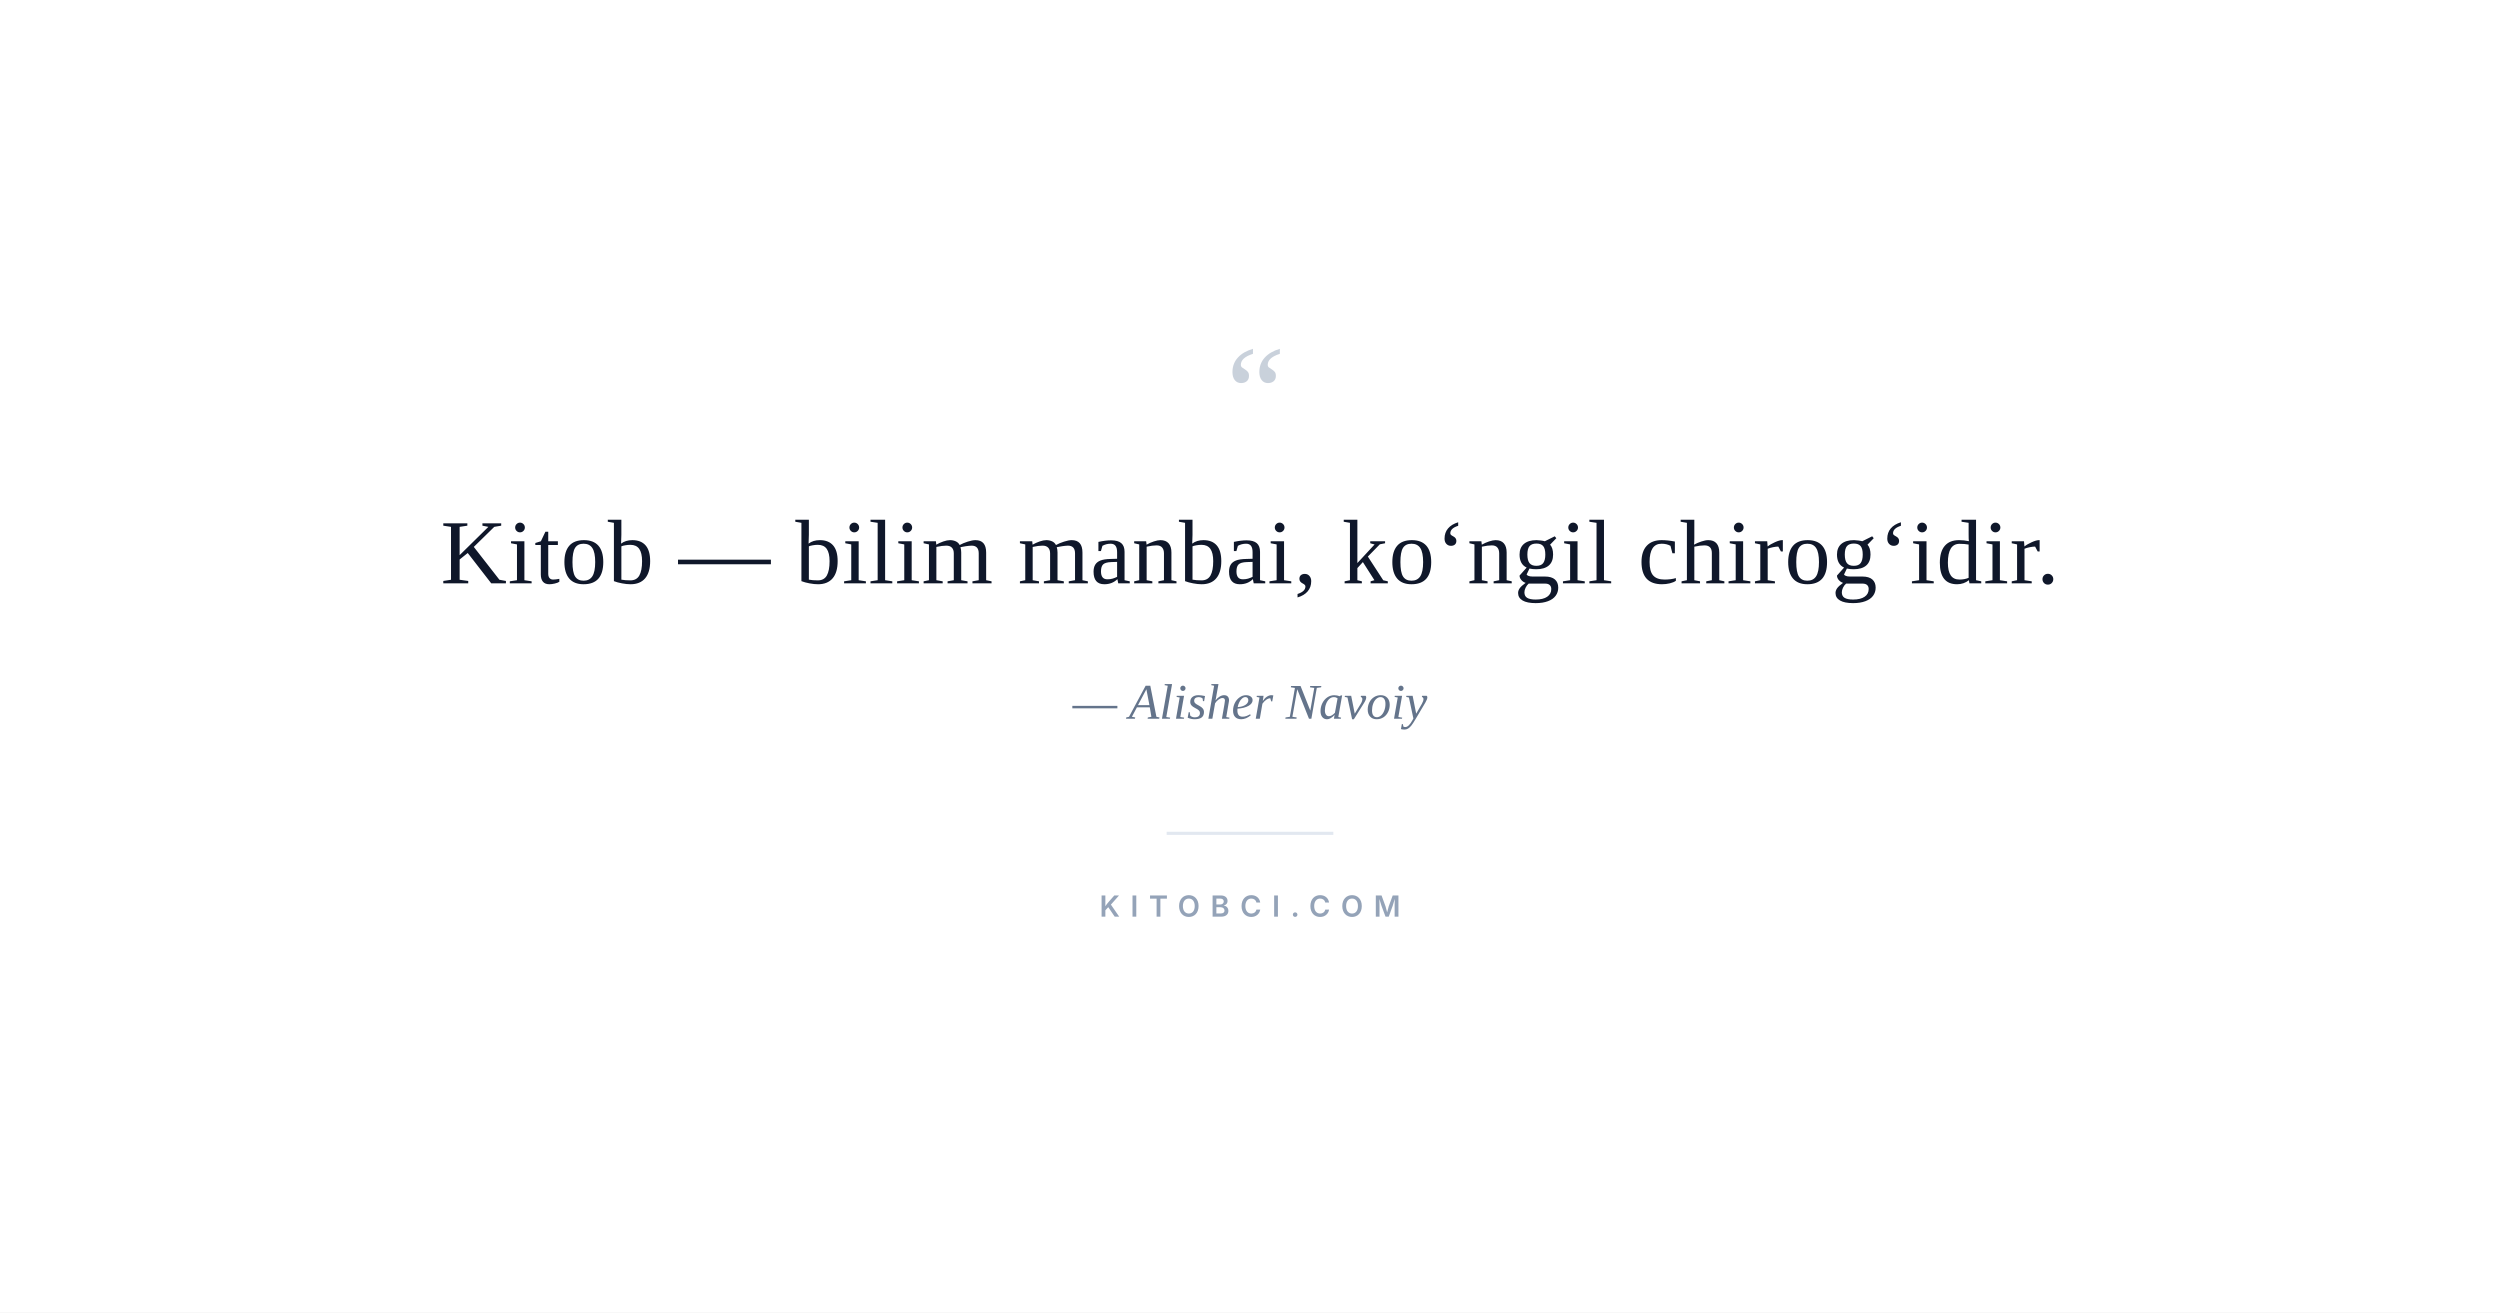
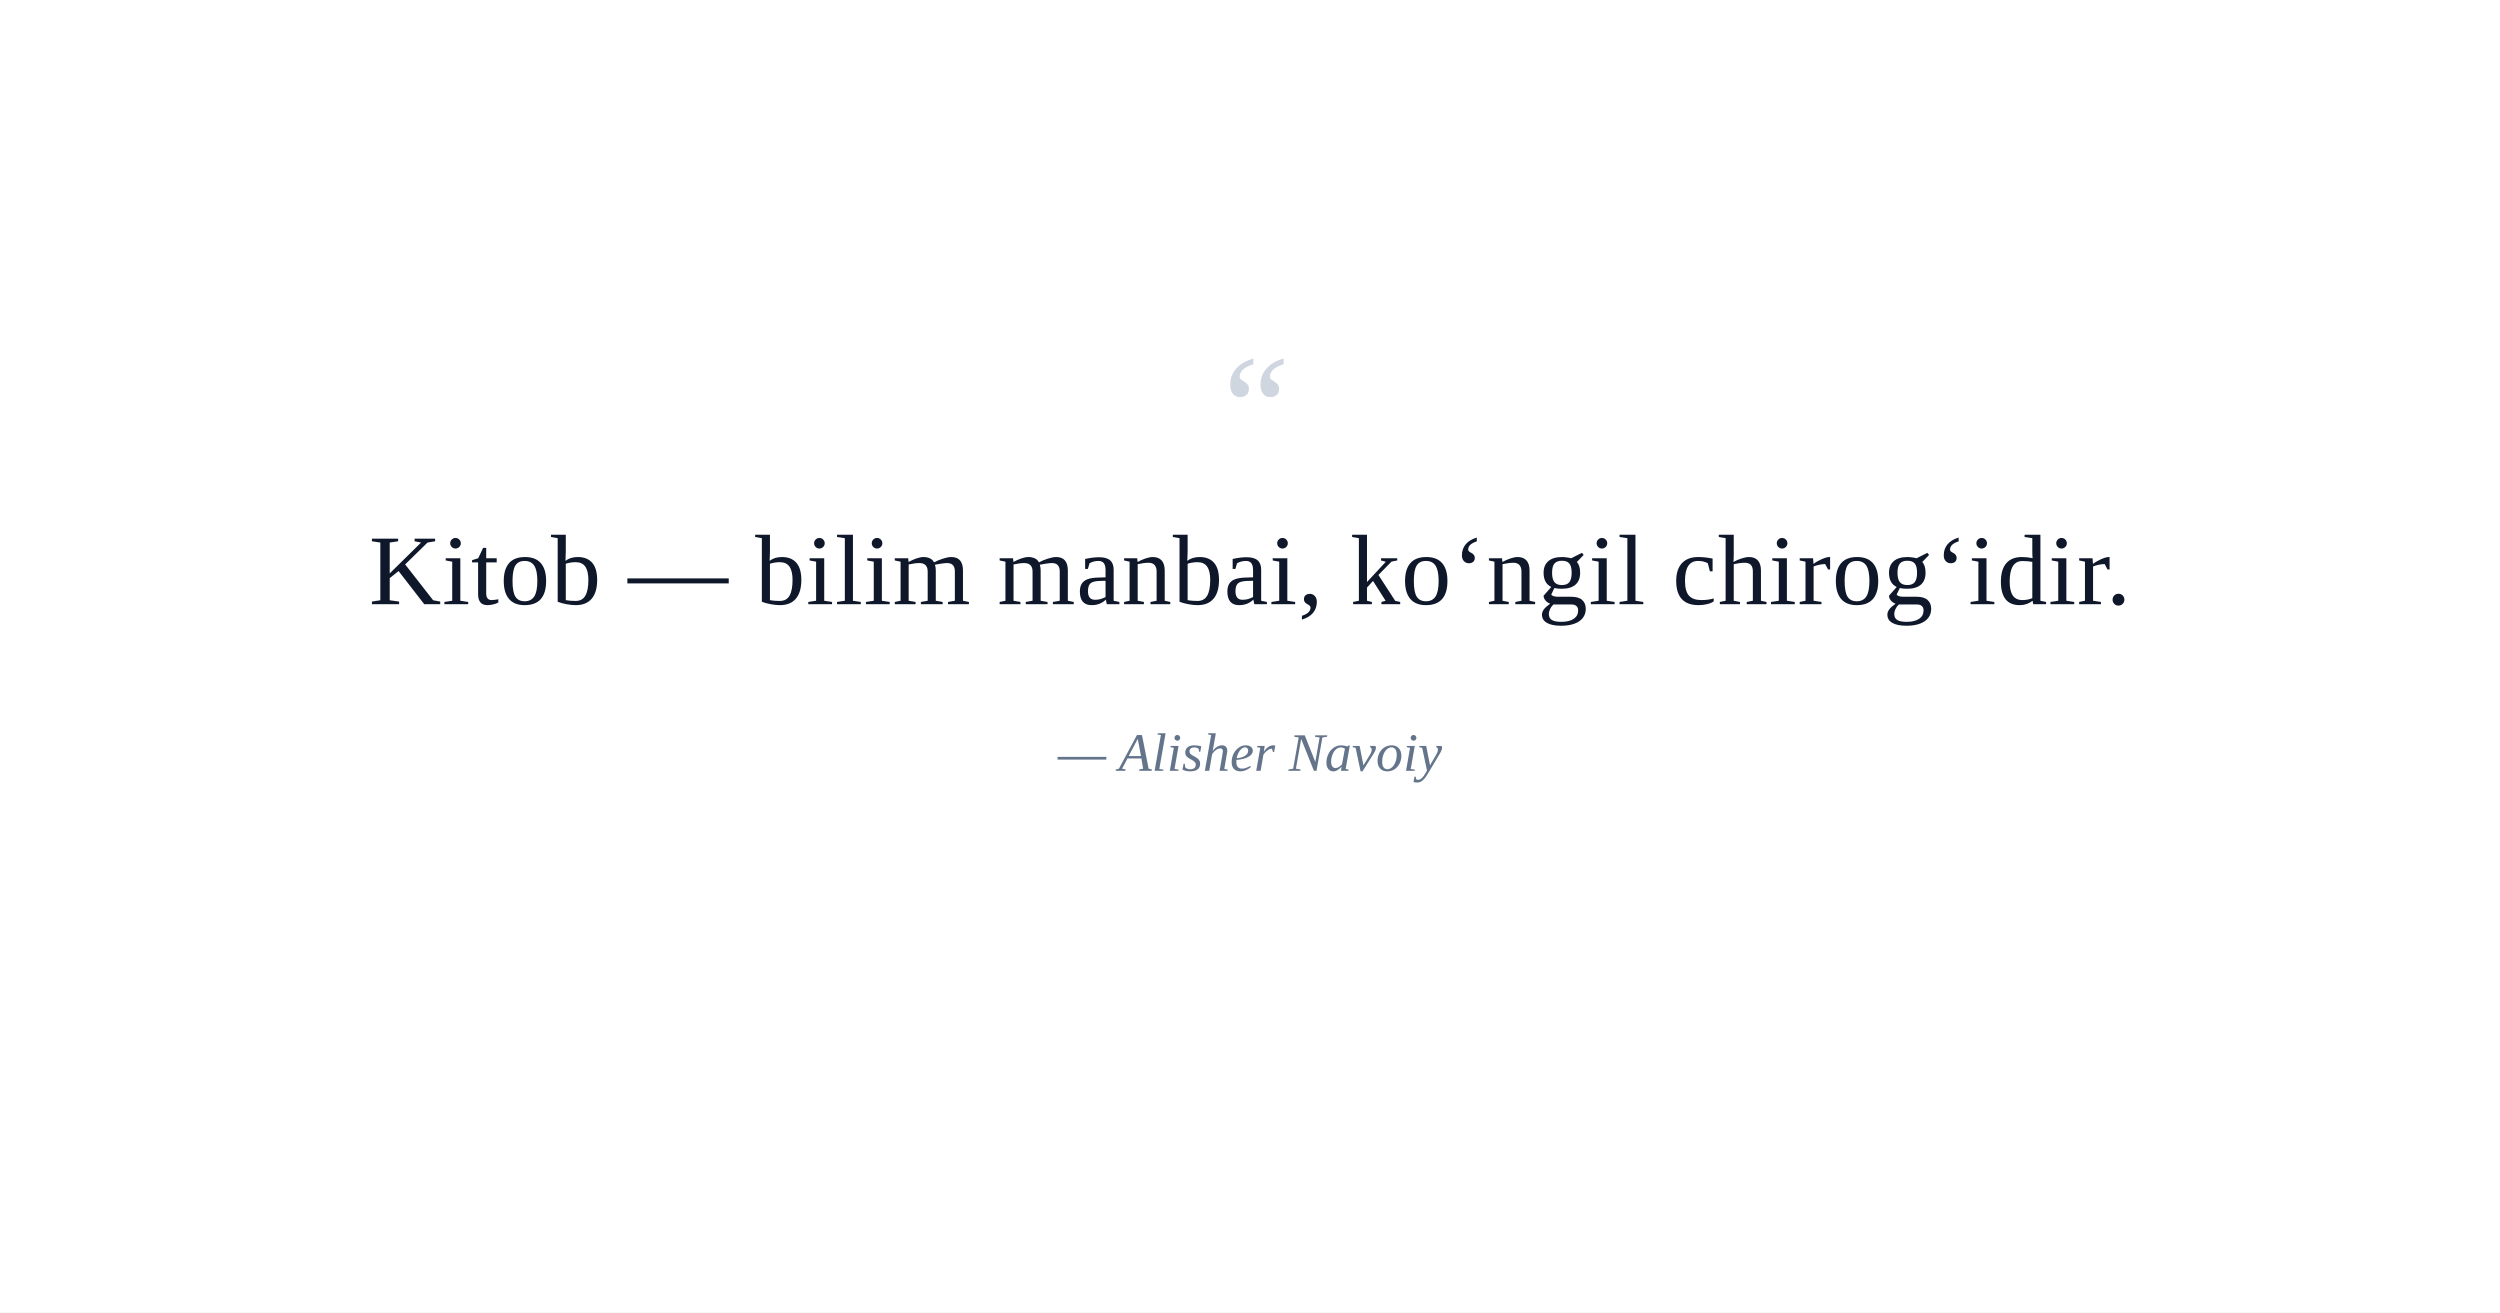
<svg xmlns="http://www.w3.org/2000/svg" viewBox="0 0 1200 630" width="1200" height="630">
  <rect width="1200" height="630" fill="#FFFFFF" />
-   <g transform="translate(600, 260)" text-anchor="middle">
-     <text x="0" y="-50" font-family="'Georgia', 'Times New Roman', serif" font-size="64" font-style="italic" fill="#94A3B8" opacity="0.5">
+   <g transform="translate(600, 290)" text-anchor="middle">
+     <text x="0" y="-70" font-family="'Georgia', 'Times New Roman', serif" font-size="72" font-style="italic" fill="#94A3B8" opacity="0.45">
      “
    </text>
-     <text x="0" y="20" font-family="'Georgia', 'Times New Roman', serif" font-size="44" font-weight="400" fill="#0F172A" letter-spacing="0.5">
+     <text x="0" y="0" font-family="'Georgia', 'Times New Roman', serif" font-size="48" font-weight="500" fill="#0F172A" letter-spacing="0.5">
      Kitob — bilim manbai, ko‘ngil chirog‘idir.
    </text>
-     <text x="0" y="85" font-family="'Georgia', 'Times New Roman', serif" font-size="24" font-style="italic" fill="#64748B">
+     <text x="0" y="80" font-family="'Georgia', 'Times New Roman', serif" font-size="26" font-style="italic" fill="#64748B">
      — Alisher Navoiy
-     </text>
-     <line x1="-40" y1="140" x2="40" y2="140" stroke="#E2E8F0" stroke-width="1.5" />
-     <text x="0" y="180" font-family="'Urbanist', -apple-system, sans-serif" font-size="14" font-weight="600" letter-spacing="5" fill="#94A3B8">
-       KITOBCI.COM
    </text>
  </g>
</svg>
